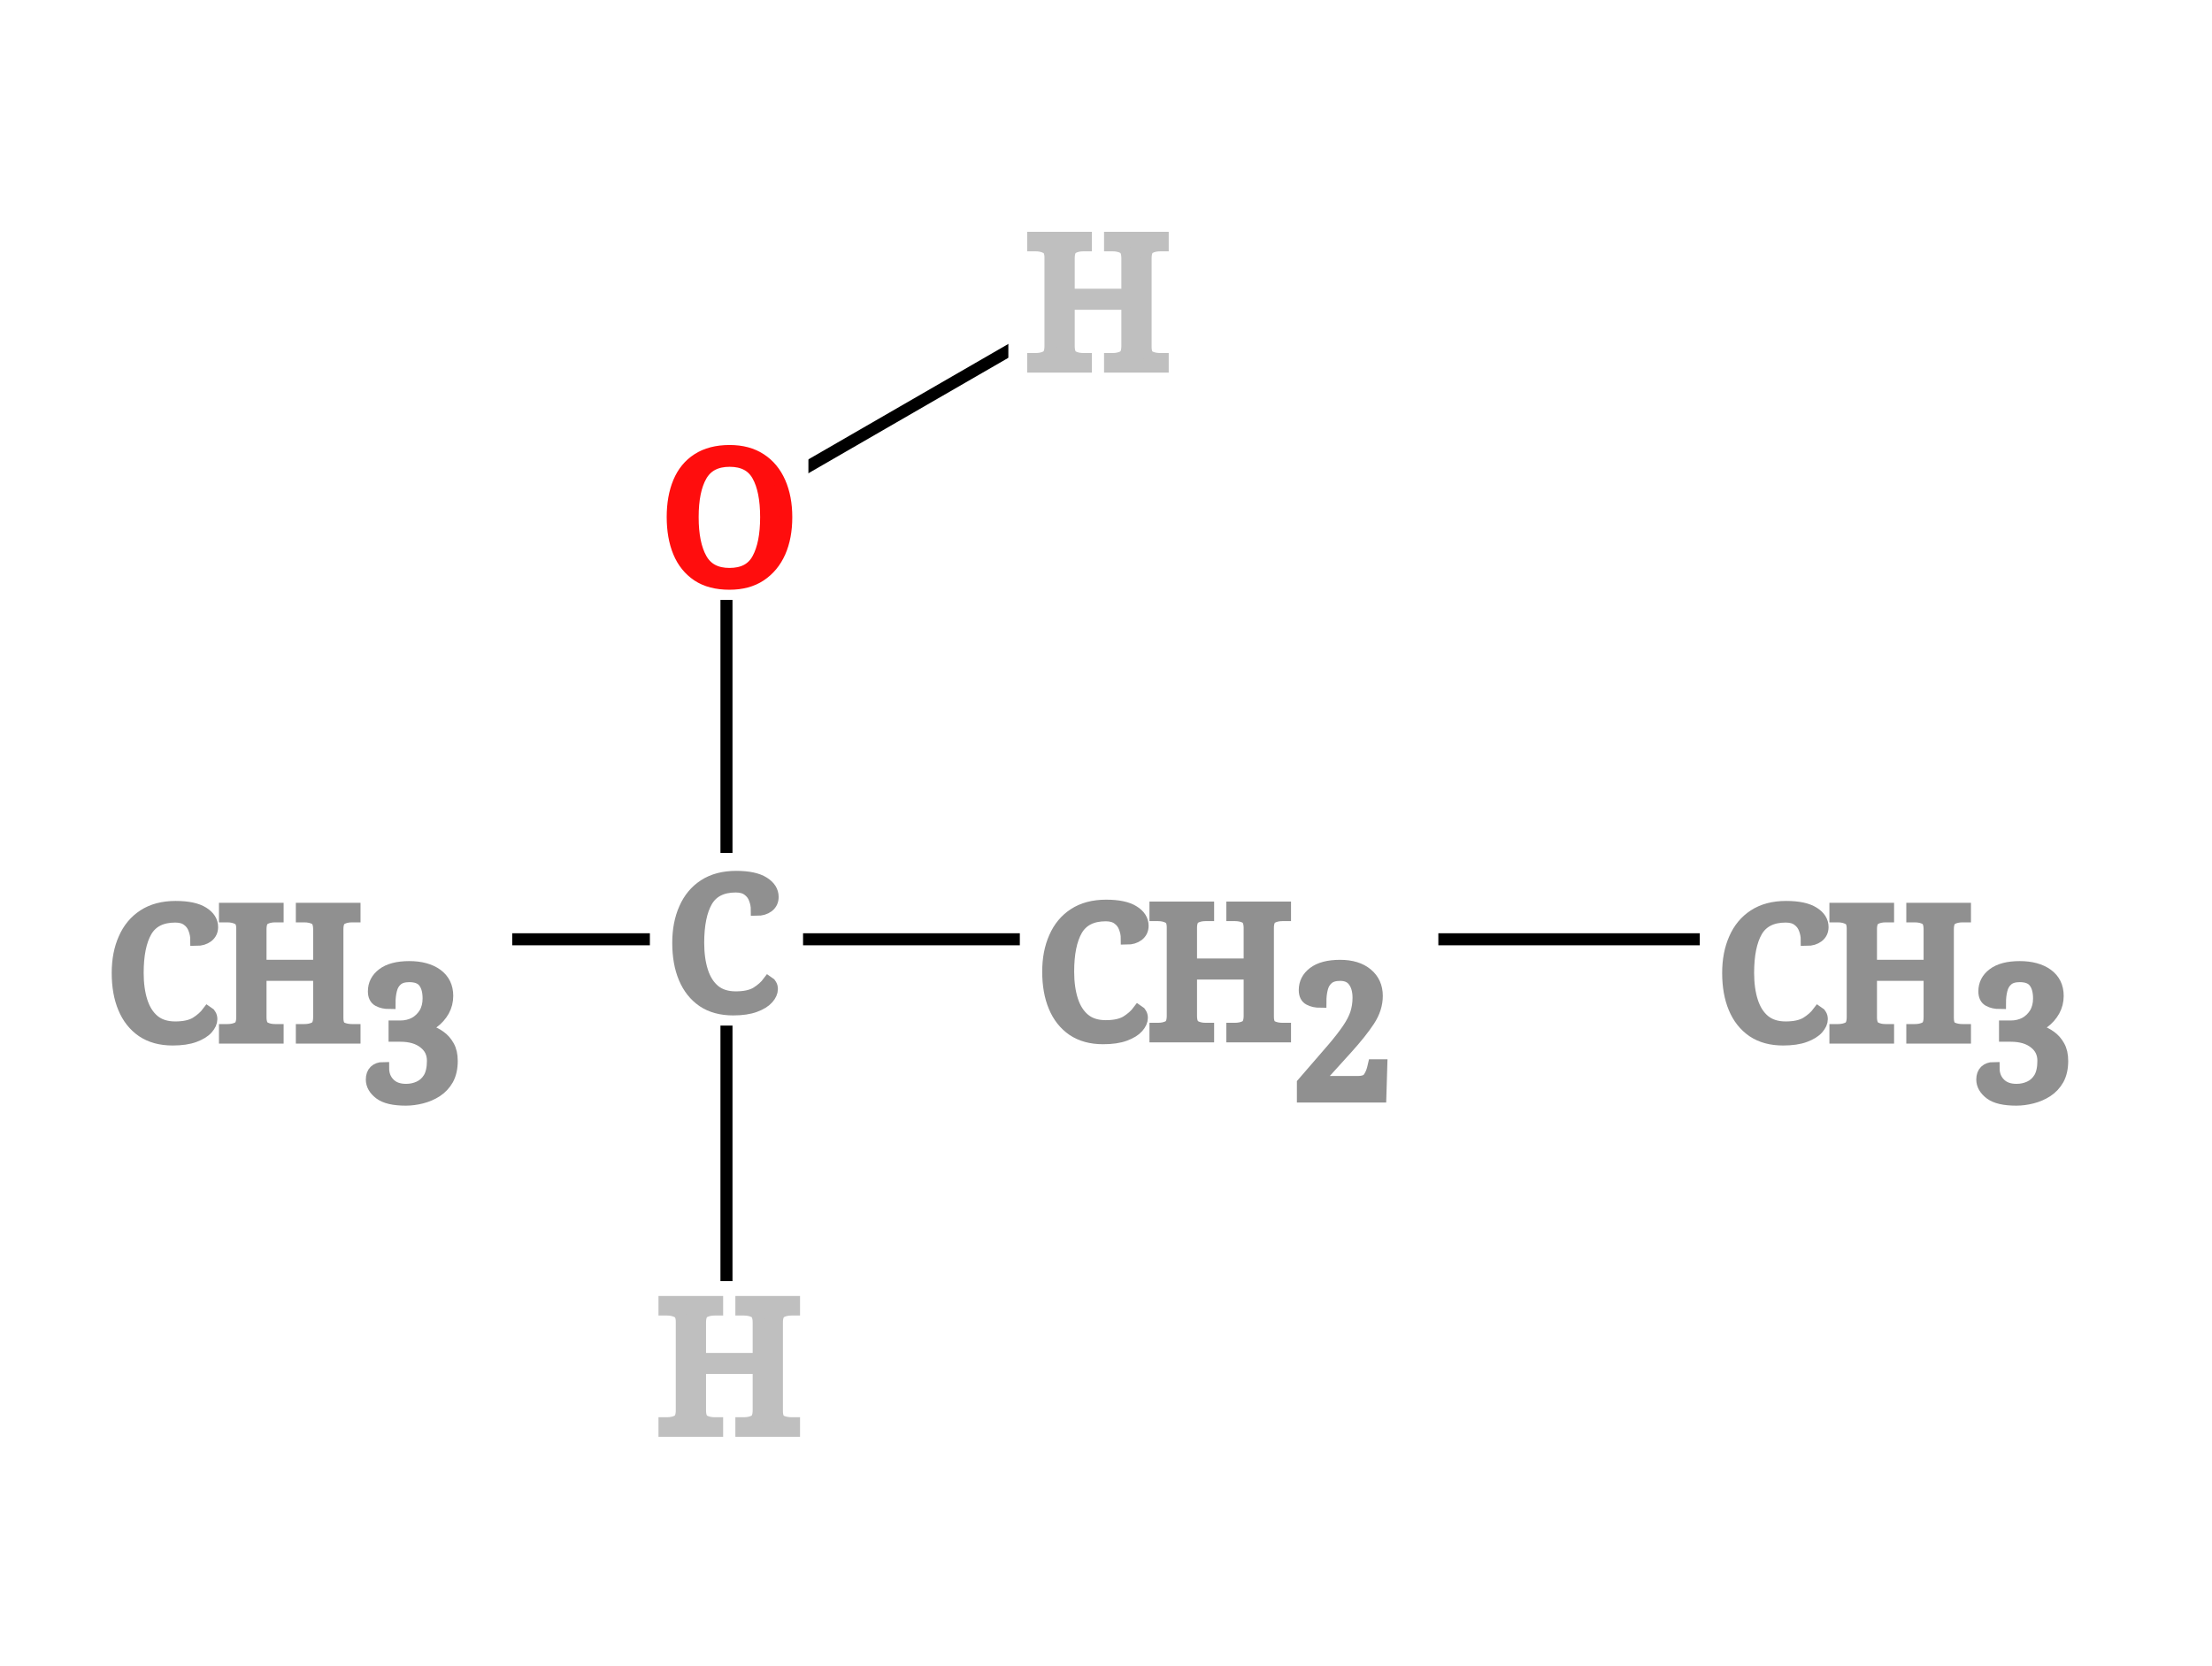
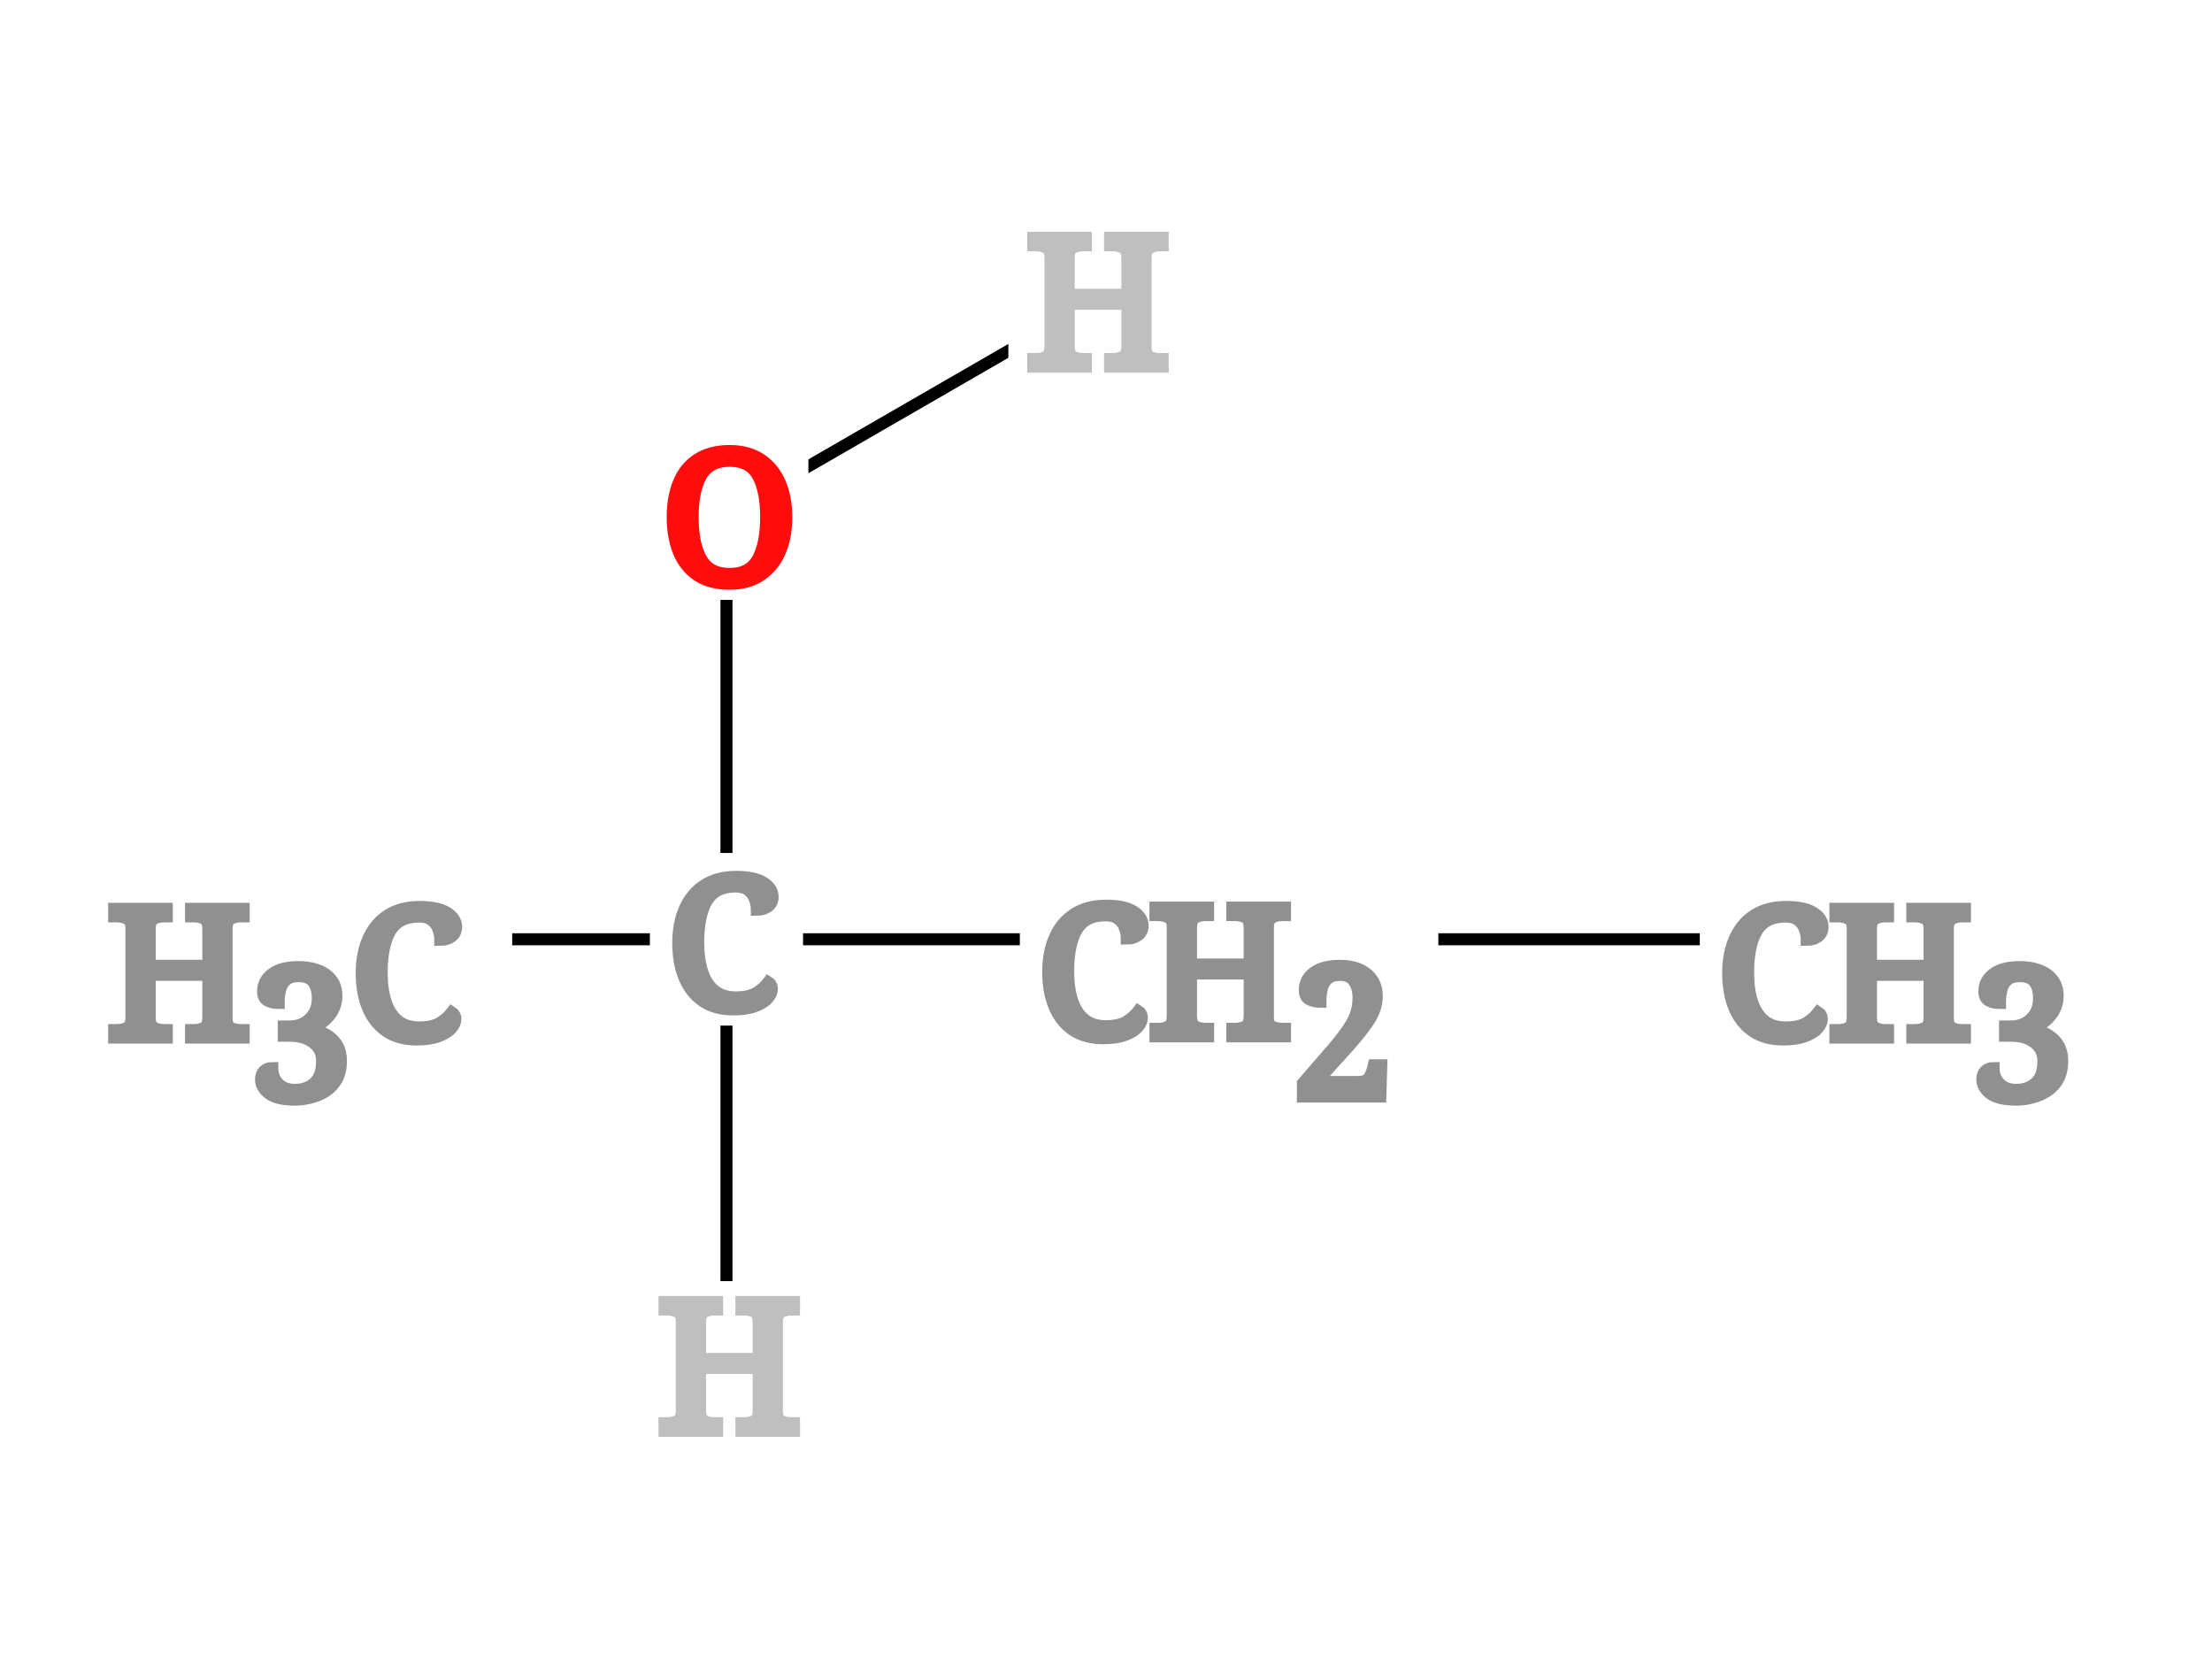
<svg xmlns="http://www.w3.org/2000/svg" contentScriptType="text/ecmascript" width="183.854" zoomAndPan="magnify" contentStyleType="text/css" height="138.455" preserveAspectRatio="xMidYMid meet" version="1.0">
  <g>
    <g>
      <line x1="60.382" x2="102.157" y1="78.073" y2="78.073" class="bond" id="b1" stroke="rgb(0, 0, 0)" stroke-width="1.0" />
      <line x1="60.382" x2="60.382" y1="78.073" y2="42.691" class="bond" id="b2" stroke="rgb(0, 0, 0)" stroke-width="1.0" />
      <line x1="60.382" x2="60.382" y1="78.073" y2="113.455" class="bond" id="b3" stroke="rgb(0, 0, 0)" stroke-width="1.0" />
      <line x1="60.382" x2="25.0" y1="78.073" y2="78.073" class="bond" id="b4" stroke="rgb(0, 0, 0)" stroke-width="1.0" />
      <line x1="60.382" x2="91.024" y1="42.691" y2="25.0" class="bond" id="b5" stroke="rgb(0, 0, 0)" stroke-width="1.0" />
      <line x1="102.157" x2="158.854" y1="78.073" y2="78.073" class="bond" id="b6" stroke="rgb(0, 0, 0)" stroke-width="1.0" />
    </g>
    <g>
      <g class="atom" id="a1">
        <rect x="7.927" y="68.899" fill="rgb(255, 255, 255)" width="34.146" height="18.348" stroke="rgb(255, 255, 255)" stroke-width="1.0" />
-         <text x="8.927" font-size="15.0px" y="86.247" fill="rgb(144, 144, 144)" font-family="Serif" stroke="rgb(144, 144, 144)" stroke-width="1.0">CH<tspan baseline-shift="-5px">3</tspan>
+         <text x="8.927" font-size="15.0px" y="86.247" fill="rgb(144, 144, 144)" font-family="Serif" stroke="rgb(144, 144, 144)" stroke-width="1.0">H<tspan baseline-shift="-5px">3</tspan>C
        </text>
      </g>
      <g class="atom" id="a2">
        <rect x="54.516" y="71.399" fill="rgb(255, 255, 255)" width="11.731" height="13.348" stroke="rgb(255, 255, 255)" stroke-width="1.0" />
        <text x="55.516" font-size="15.0px" y="83.747" fill="rgb(144, 144, 144)" font-family="Serif" stroke="rgb(144, 144, 144)" stroke-width="1.0">C</text>
      </g>
      <g class="atom" id="a3">
        <rect x="53.669" y="106.987" fill="rgb(255, 255, 255)" width="13.426" height="12.938" stroke="rgb(255, 255, 255)" stroke-width="1.0" />
        <text x="54.669" font-size="15.0px" y="118.924" fill="rgb(191, 191, 191)" font-family="Serif" stroke="rgb(191, 191, 191)" stroke-width="1.0">H</text>
      </g>
      <g class="atom" id="a4">
        <rect x="54.072" y="36.017" fill="rgb(255, 255, 255)" width="12.62" height="13.348" stroke="rgb(255, 255, 255)" stroke-width="1.0" />
        <text x="55.072" font-size="15.0px" y="48.365" fill="rgb(255, 13, 13)" font-family="Serif" stroke="rgb(255, 13, 13)" stroke-width="1.0">O</text>
      </g>
      <g class="atom" id="a5">
        <rect x="84.311" y="18.531" fill="rgb(255, 255, 255)" width="13.426" height="12.938" stroke="rgb(255, 255, 255)" stroke-width="1.0" />
        <text x="85.311" font-size="15.0px" y="30.469" fill="rgb(191, 191, 191)" font-family="Serif" stroke="rgb(191, 191, 191)" stroke-width="1.0">H</text>
      </g>
      <g class="atom" id="a6">
        <rect x="85.265" y="69.007" fill="rgb(255, 255, 255)" width="33.785" height="18.133" stroke="rgb(255, 255, 255)" stroke-width="1.0" />
        <text x="86.265" font-size="15.0px" y="86.14" fill="rgb(144, 144, 144)" font-family="Serif" stroke="rgb(144, 144, 144)" stroke-width="1.0">CH<tspan baseline-shift="-5px">2</tspan>
        </text>
      </g>
      <g class="atom" id="a7">
        <rect x="141.781" y="68.899" fill="rgb(255, 255, 255)" width="34.146" height="18.348" stroke="rgb(255, 255, 255)" stroke-width="1.0" />
        <text x="142.781" font-size="15.0px" y="86.247" fill="rgb(144, 144, 144)" font-family="Serif" stroke="rgb(144, 144, 144)" stroke-width="1.0">CH<tspan baseline-shift="-5px">3</tspan>
        </text>
      </g>
    </g>
  </g>
</svg>
